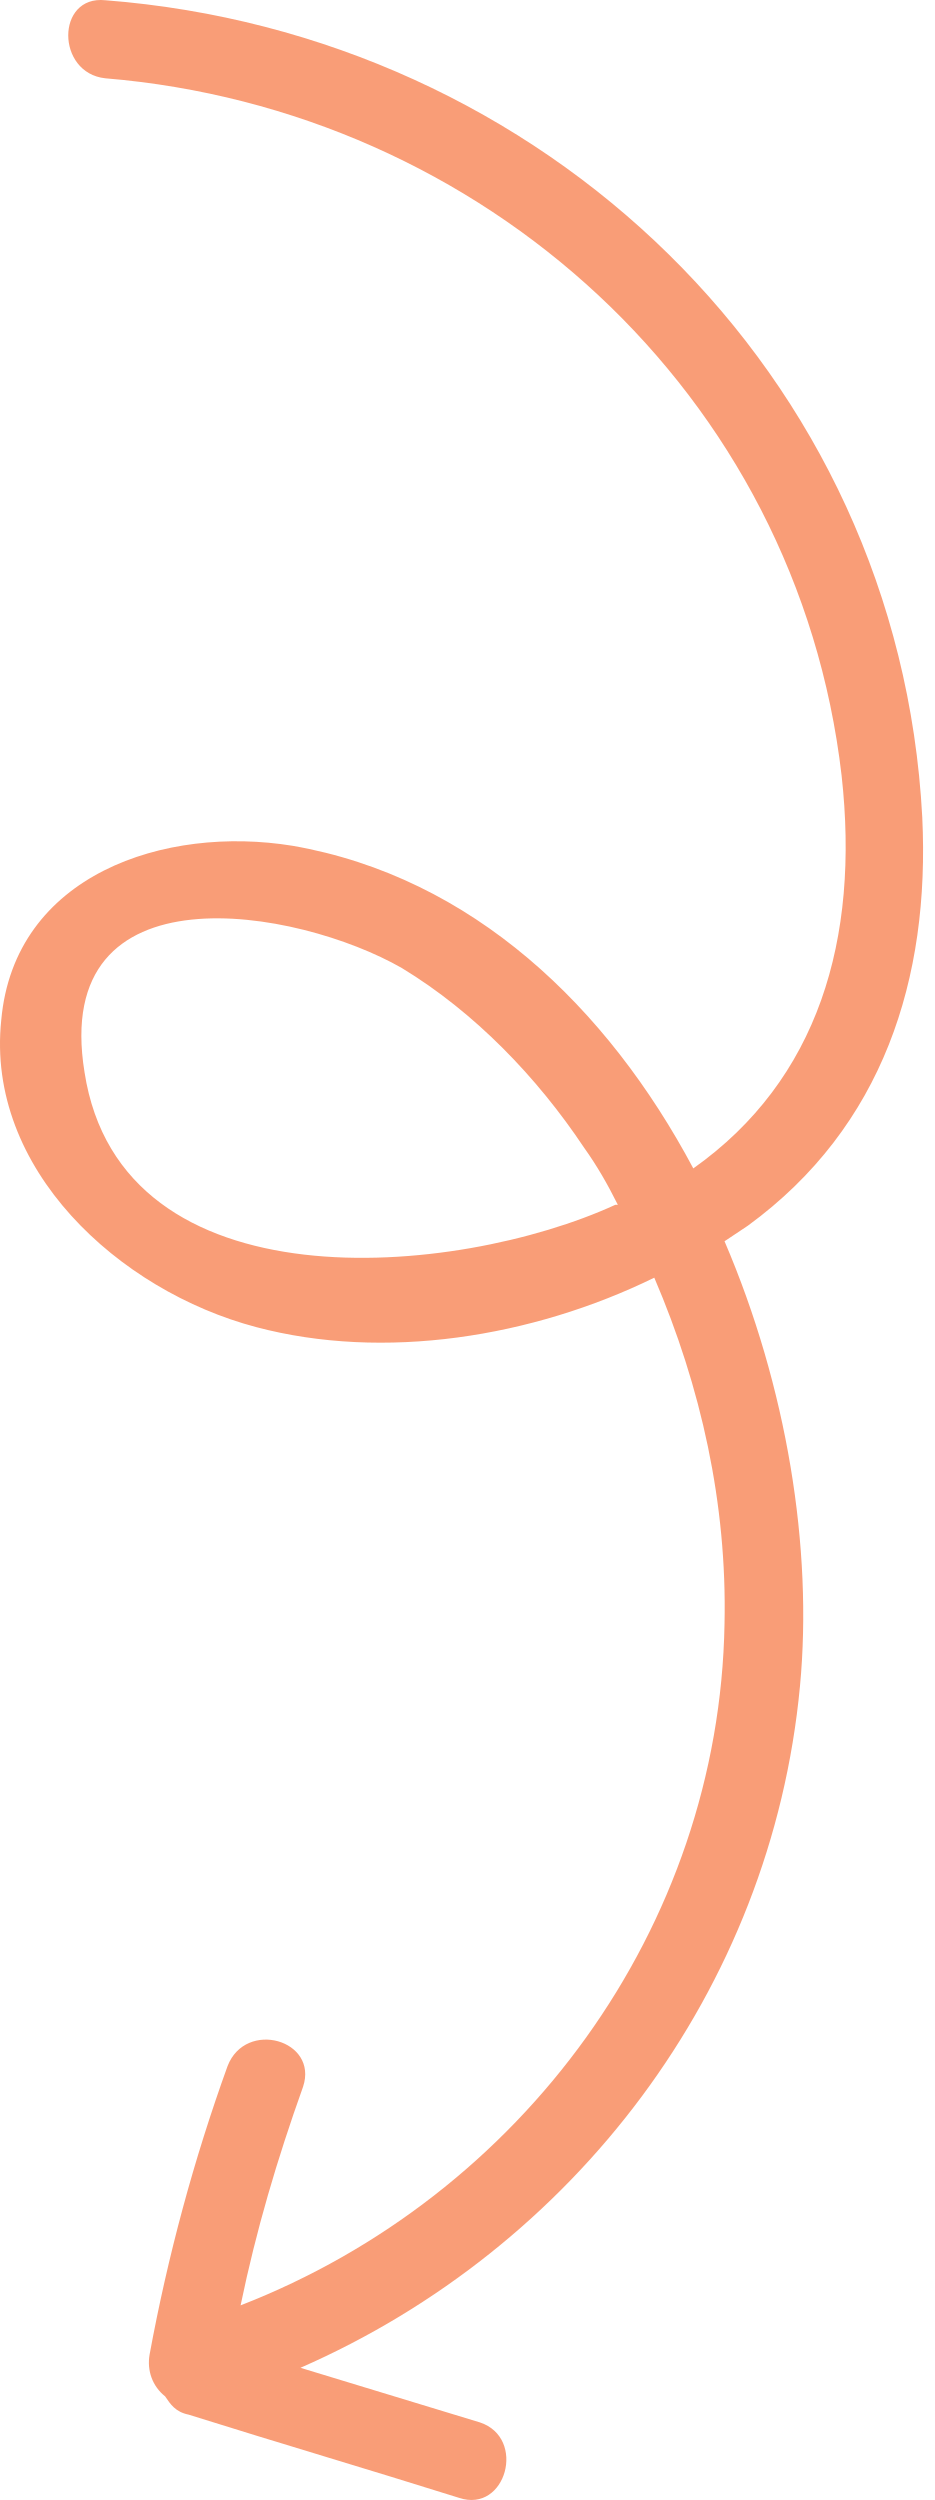
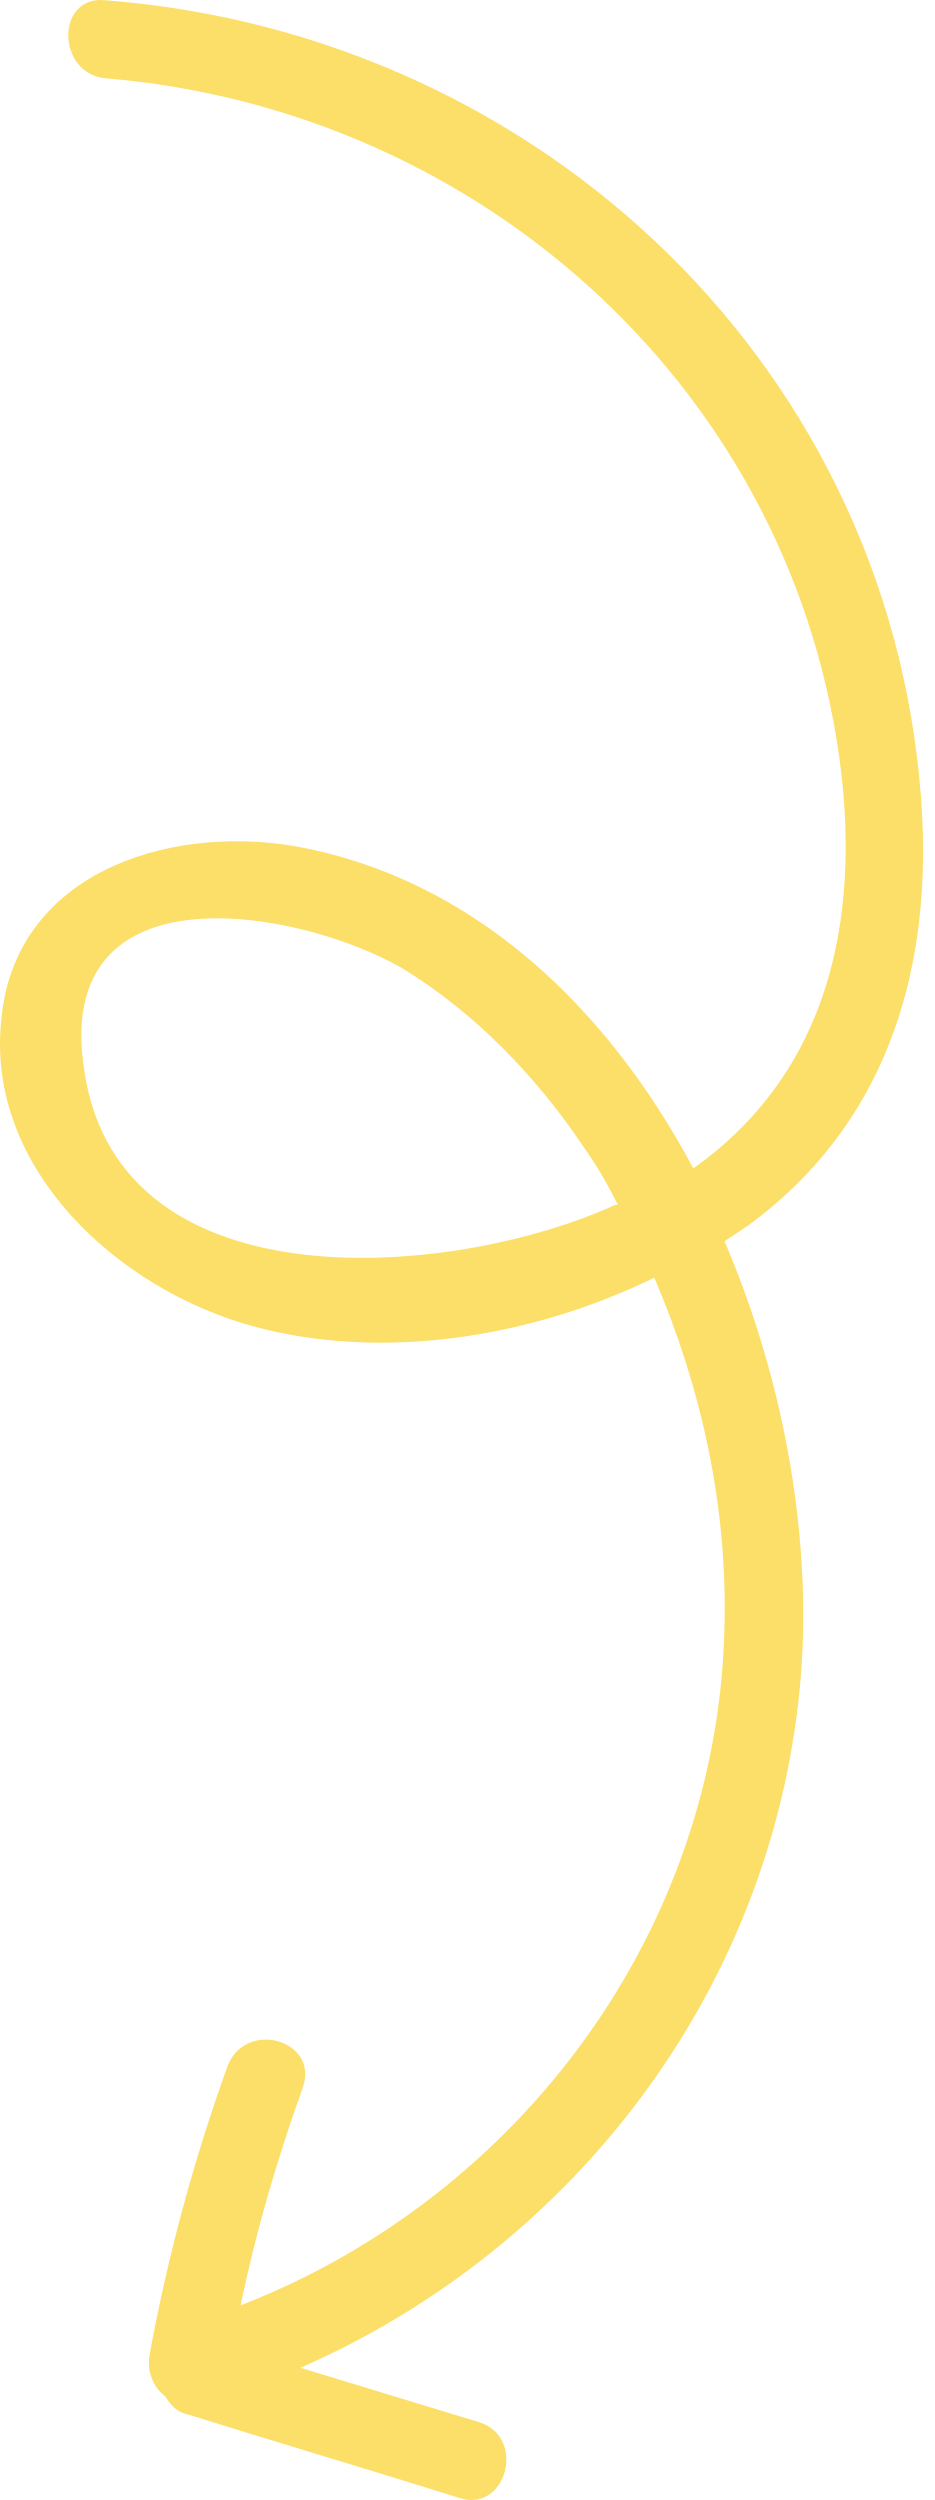
- <svg xmlns="http://www.w3.org/2000/svg" width="77" viewBox="0 0 77 206" fill="none">
-   <path d="M21.113 109.354C31.617 112.141 43.837 110.212 53.913 105.281C57.772 114.285 59.915 123.932 59.701 133.793C59.272 158.876 42.979 180.957 19.826 189.961C21.113 183.744 22.828 177.956 24.971 171.953C26.258 168.094 20.255 166.379 18.754 170.238C15.967 177.956 13.824 185.888 12.323 194.034C12.109 195.32 12.537 196.607 13.609 197.464C14.038 198.107 14.467 198.751 15.539 198.965C23.042 201.323 30.331 203.467 37.834 205.825C41.693 207.111 43.408 200.894 39.549 199.608C34.618 198.107 29.688 196.607 24.757 195.106C47.267 185.245 63.56 164.021 65.918 138.939C66.99 127.576 64.846 114.285 59.701 102.28C60.344 101.851 60.987 101.422 61.63 100.993C72.778 92.847 76.637 80.627 75.994 67.336C74.064 30.677 44.694 2.807 8.679 0.02C4.605 -0.408 4.605 6.023 8.679 6.452C39.764 9.024 65.704 32.392 69.348 63.906C70.849 77.412 67.419 88.988 57.128 96.277C50.054 82.985 38.906 72.266 24.114 69.694C13.609 67.979 1.175 72.052 0.103 84.057C-1.183 96.277 9.75 106.353 21.113 109.354ZM33.118 79.77C39.12 83.414 44.266 88.774 48.124 94.562C49.196 96.063 50.054 97.563 50.911 99.278H50.697C37.62 105.281 9.965 107.854 6.964 88.345C4.177 71.195 24.543 74.839 33.118 79.77Z" fill="#F99D77" />
+ <svg xmlns="http://www.w3.org/2000/svg" viewBox="0 0 77 206" fill="none">
+   <path d="M21.113 109.354C31.617 112.141 43.837 110.212 53.913 105.281C57.772 114.285 59.915 123.932 59.701 133.794C59.272 158.876 42.979 180.957 19.826 189.961C21.113 183.744 22.828 177.956 24.971 171.953C26.258 168.095 20.255 166.379 18.754 170.238C15.967 177.956 13.824 185.888 12.323 194.034C12.109 195.321 12.537 196.607 13.609 197.465C14.038 198.108 14.467 198.751 15.539 198.965C23.042 201.323 30.331 203.467 37.834 205.825C41.693 207.112 43.408 200.895 39.549 199.608C34.618 198.108 29.688 196.607 24.757 195.106C47.267 185.245 63.56 164.021 65.918 138.939C66.99 127.577 64.846 114.285 59.701 102.28C60.344 101.851 60.987 101.422 61.63 100.994C72.778 92.847 76.637 80.627 75.994 67.336C74.064 30.677 44.694 2.808 8.679 0.021C4.605 -0.408 4.605 6.023 8.679 6.452C39.764 9.025 65.704 32.392 69.348 63.906C70.849 77.412 67.419 88.988 57.128 96.277C50.054 82.986 38.906 72.267 24.114 69.694C13.609 67.979 1.175 72.052 0.103 84.058C-1.183 96.277 9.75 106.353 21.113 109.354ZM33.118 79.77C39.12 83.415 44.266 88.774 48.124 94.562C49.196 96.063 50.054 97.564 50.911 99.279H50.697C37.62 105.281 9.965 107.854 6.964 88.345C4.177 71.195 24.543 74.839 33.118 79.77Z" fill="#FCDF69" />
</svg>
